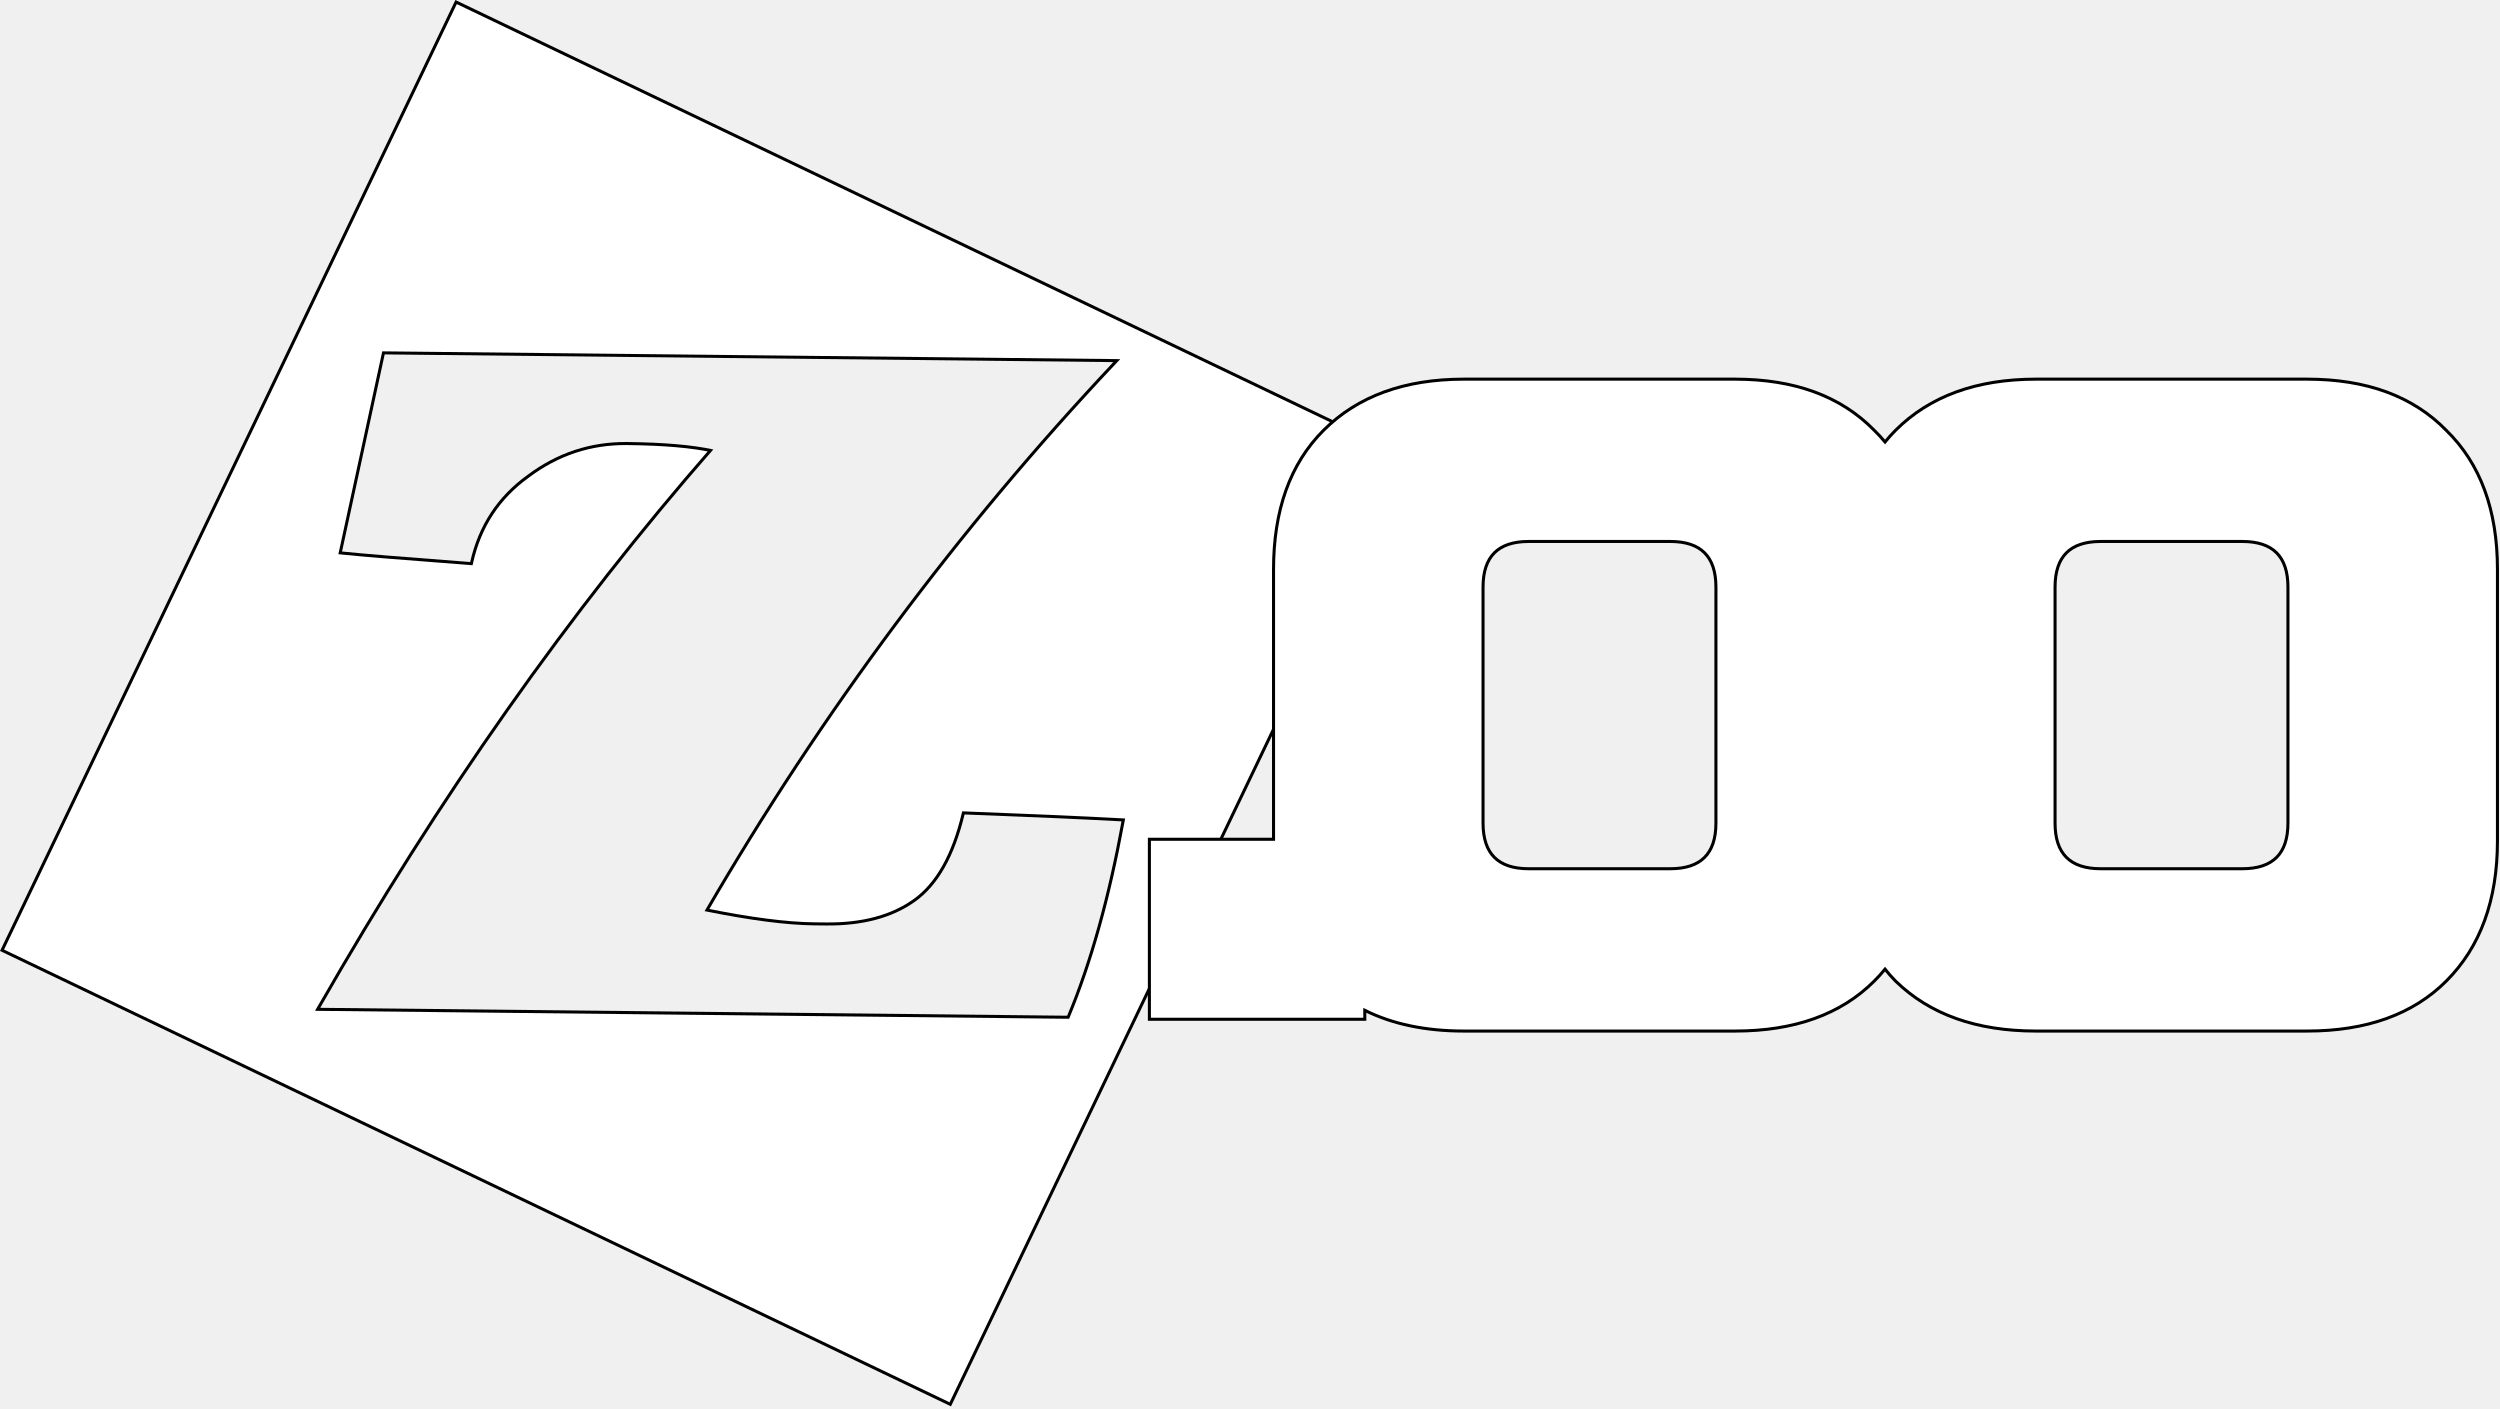
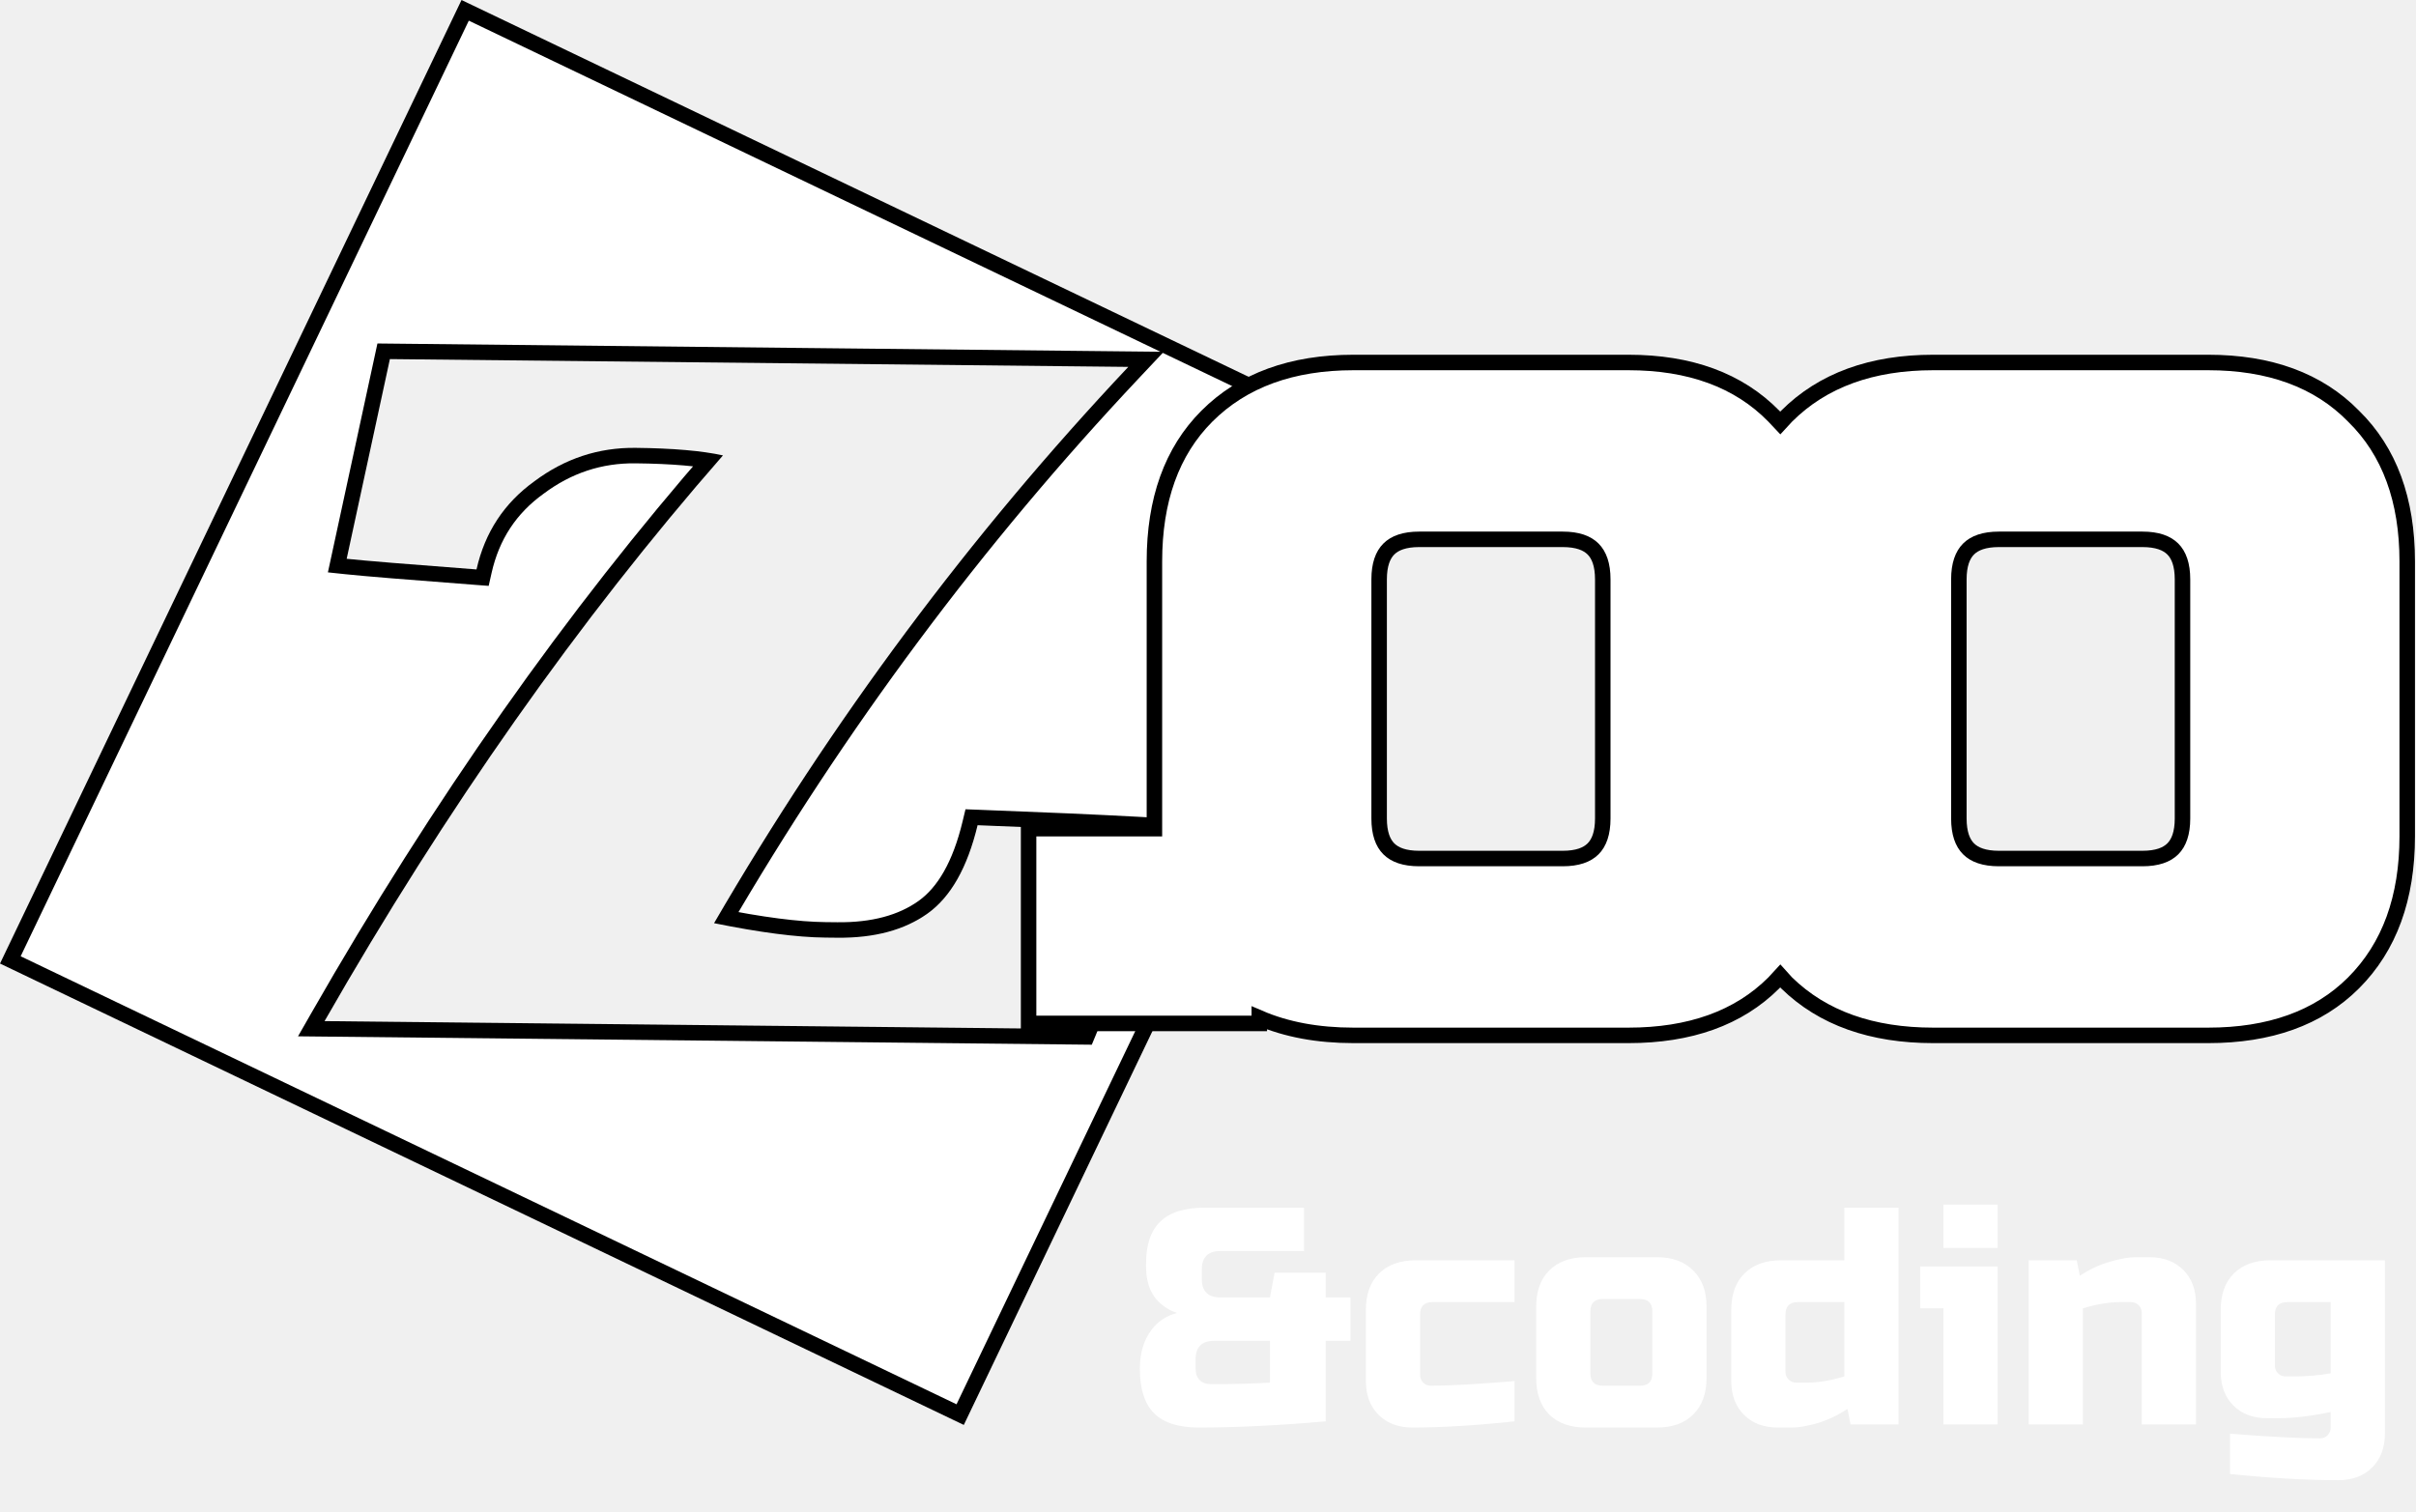
- <svg xmlns="http://www.w3.org/2000/svg" width="818" height="461" viewBox="0 0 818 461" fill="none">
+ <svg xmlns="http://www.w3.org/2000/svg" width="780" height="488" viewBox="0 0 780 488" fill="none">
  <mask id="path-1-inside-1" fill="white">
    <path fill-rule="evenodd" clip-rule="evenodd" d="M460.166 149.001L149.001 0L6.14822e-05 311.165L311.165 460.166L460.166 149.001ZM270.287 302.826L266.435 302.785C257.305 302.689 245.337 301.136 230.53 298.126C268.603 232.612 313.18 172.732 364.26 118.485L125.877 115.966L111.927 180.45C117.913 181.084 131.883 182.231 153.837 183.889C156.532 171.933 162.767 162.44 172.543 155.409C182.322 148.094 193.203 144.499 205.187 144.626C217.17 144.752 226.578 145.565 233.411 147.064C186.908 200.218 144.033 261.115 104.785 329.755L349.16 332.337C356.479 314.723 362.41 293.527 366.952 268.75C353.834 268.04 336.721 267.289 315.613 266.495C312.33 280.157 306.951 289.659 299.475 295.002C292 300.345 282.27 302.953 270.287 302.826Z" />
  </mask>
  <path fill-rule="evenodd" clip-rule="evenodd" d="M460.166 149.001L149.001 0L6.14822e-05 311.165L311.165 460.166L460.166 149.001ZM270.287 302.826L266.435 302.785C257.305 302.689 245.337 301.136 230.53 298.126C268.603 232.612 313.18 172.732 364.26 118.485L125.877 115.966L111.927 180.45C117.913 181.084 131.883 182.231 153.837 183.889C156.532 171.933 162.767 162.44 172.543 155.409C182.322 148.094 193.203 144.499 205.187 144.626C217.17 144.752 226.578 145.565 233.411 147.064C186.908 200.218 144.033 261.115 104.785 329.755L349.16 332.337C356.479 314.723 362.41 293.527 366.952 268.75C353.834 268.04 336.721 267.289 315.613 266.495C312.33 280.157 306.951 289.659 299.475 295.002C292 300.345 282.27 302.953 270.287 302.826Z" fill="white" />
-   <path d="M149.001 0L149.433 -0.902L148.531 -1.334L148.099 -0.432L149.001 0ZM460.166 149.001L461.068 149.433L461.5 148.531L460.598 148.099L460.166 149.001ZM6.14822e-05 311.165L-0.902 310.733L-1.334 311.635L-0.432 312.067L6.14822e-05 311.165ZM311.165 460.166L310.733 461.068L311.635 461.5L312.067 460.598L311.165 460.166ZM266.435 302.785L266.446 301.786L266.446 301.786L266.435 302.785ZM270.287 302.826L270.298 301.826L270.298 301.826L270.287 302.826ZM230.53 298.126L229.666 297.623L228.966 298.828L230.331 299.106L230.53 298.126ZM364.26 118.485L364.988 119.17L366.552 117.509L364.27 117.485L364.26 118.485ZM125.877 115.966L125.888 114.966L125.072 114.958L124.9 115.755L125.877 115.966ZM111.927 180.45L110.95 180.239L110.714 181.327L111.822 181.445L111.927 180.45ZM153.837 183.889L153.762 184.886L154.623 184.951L154.813 184.109L153.837 183.889ZM172.543 155.409L173.127 156.221L173.134 156.216L173.142 156.21L172.543 155.409ZM233.411 147.064L234.163 147.722L235.277 146.45L233.625 146.087L233.411 147.064ZM104.785 329.755L103.917 329.259L103.072 330.737L104.775 330.755L104.785 329.755ZM349.16 332.337L349.149 333.337L349.824 333.344L350.083 332.721L349.16 332.337ZM366.952 268.75L367.936 268.93L368.141 267.812L367.006 267.751L366.952 268.75ZM315.613 266.495L315.651 265.496L314.832 265.465L314.641 266.261L315.613 266.495ZM299.475 295.002L298.894 294.189L298.894 294.189L299.475 295.002ZM148.569 0.902L459.734 149.903L460.598 148.099L149.433 -0.902L148.569 0.902ZM0.902 311.597L149.903 0.432L148.099 -0.432L-0.902 310.733L0.902 311.597ZM311.597 459.264L0.432 310.263L-0.432 312.067L310.733 461.068L311.597 459.264ZM459.264 148.569L310.263 459.734L312.067 460.598L461.068 149.433L459.264 148.569ZM266.425 303.785L270.276 303.826L270.298 301.826L266.446 301.786L266.425 303.785ZM230.331 299.106C245.165 302.121 257.204 303.688 266.425 303.785L266.446 301.786C257.407 301.69 245.509 300.15 230.73 297.146L230.331 299.106ZM363.532 117.799C312.399 172.103 267.776 232.045 229.666 297.623L231.395 298.628C269.43 233.18 313.961 173.361 364.988 119.17L363.532 117.799ZM125.867 116.966L364.249 119.485L364.27 117.485L125.888 114.966L125.867 116.966ZM112.904 180.662L126.854 116.178L124.9 115.755L110.95 180.239L112.904 180.662ZM153.912 182.892C131.953 181.233 118 180.088 112.032 179.456L111.822 181.445C117.825 182.081 131.812 183.228 153.762 184.886L153.912 182.892ZM171.959 154.597C161.981 161.773 155.609 171.479 152.862 183.669L154.813 184.109C157.454 172.387 163.553 163.106 173.127 156.221L171.959 154.597ZM205.197 143.626C192.99 143.497 181.895 147.164 171.944 154.609L173.142 156.21C182.749 149.023 193.417 145.501 205.176 145.626L205.197 143.626ZM233.625 146.087C226.695 144.567 217.208 143.753 205.197 143.626L205.176 145.626C217.132 145.752 226.461 146.563 233.196 148.041L233.625 146.087ZM105.653 330.252C144.872 261.663 187.709 200.821 234.163 147.722L232.658 146.405C186.106 199.615 143.194 260.568 103.917 329.259L105.653 330.252ZM349.17 331.337L104.796 328.755L104.775 330.755L349.149 333.337L349.17 331.337ZM365.969 268.569C361.436 293.298 355.522 314.422 348.236 331.953L350.083 332.721C357.437 315.024 363.385 293.756 367.936 268.93L365.969 268.569ZM315.576 267.494C336.681 268.288 353.788 269.039 366.898 269.748L367.006 267.751C353.88 267.041 336.761 266.29 315.651 265.496L315.576 267.494ZM300.057 295.816C307.809 290.275 313.275 280.506 316.586 266.729L314.641 266.261C311.385 279.808 306.093 289.044 298.894 294.189L300.057 295.816ZM270.276 303.826C282.407 303.954 292.363 301.315 300.057 295.816L298.894 294.189C291.637 299.375 282.133 301.951 270.298 301.826L270.276 303.826Z" fill="black" mask="url(#path-1-inside-1)" />
-   <path d="M376.58 274.6H376.08V275.1V333V333.5H376.58H446.06H446.56V333V330.578C455.656 335.104 466.462 337.36 478.961 337.36H567.741C587.136 337.36 602.331 331.926 613.256 321.002C614.5 319.757 615.675 318.462 616.781 317.115C617.859 318.46 619.005 319.754 620.22 320.997L620.22 320.997L620.228 321.006C631.409 331.926 646.729 337.36 666.125 337.36H754.905C774.301 337.36 789.496 331.926 800.421 321.002C811.601 309.822 817.165 294.5 817.165 275.1V186.32C817.165 166.923 811.603 151.729 800.421 140.805C789.497 129.623 774.302 124.06 754.905 124.06H666.125C646.726 124.06 631.404 129.624 620.224 140.804C619.008 142.02 617.86 143.289 616.781 144.61C615.675 143.289 614.5 142.02 613.256 140.804C602.332 129.623 587.137 124.06 567.741 124.06H478.961C459.561 124.06 444.239 129.624 433.059 140.804C422.134 151.729 416.701 166.924 416.701 186.32V274.6H376.58ZM546.511 177.17C551.58 177.17 555.291 178.437 557.737 180.884C560.183 183.33 561.451 187.04 561.451 192.11V269.31C561.451 274.38 560.183 278.09 557.737 280.536C555.291 282.983 551.58 284.25 546.511 284.25H500.191C495.121 284.25 491.411 282.983 488.964 280.536C486.518 278.09 485.251 274.38 485.251 269.31V192.11C485.251 187.04 486.518 183.33 488.964 180.884C491.411 178.437 495.121 177.17 500.191 177.17H546.511ZM733.675 177.17C738.745 177.17 742.455 178.437 744.902 180.884C747.348 183.33 748.615 187.04 748.615 192.11V269.31C748.615 274.38 747.348 278.09 744.902 280.536C742.455 282.983 738.745 284.25 733.675 284.25H687.355C682.286 284.25 678.575 282.983 676.129 280.536C673.682 278.09 672.415 274.38 672.415 269.31V192.11C672.415 187.04 673.682 183.33 676.129 180.884C678.575 178.437 682.286 177.17 687.355 177.17H733.675Z" fill="white" stroke="black" />
+   <path d="M149.001 0L151.161 -4.51L146.651 -6.669L144.492 -2.159L149.001 0ZM460.166 149.001L464.676 151.161L466.835 146.651L462.326 144.492L460.166 149.001ZM6.14822e-05 311.165L-4.51 309.006L-6.669 313.515L-2.159 315.675L6.14822e-05 311.165ZM311.165 460.166L309.006 464.676L313.515 466.835L315.675 462.326L311.165 460.166ZM266.435 302.785L266.488 297.786L266.488 297.786L266.435 302.785ZM270.287 302.826L270.34 297.826L270.34 297.826L270.287 302.826ZM230.53 298.126L226.207 295.614L222.707 301.638L229.534 303.026L230.53 298.126ZM364.26 118.485L367.9 121.912L375.722 113.606L364.313 113.485L364.26 118.485ZM125.877 115.966L125.93 110.966L121.852 110.923L120.99 114.909L125.877 115.966ZM111.927 180.45L107.04 179.393L105.863 184.836L111.4 185.422L111.927 180.45ZM153.837 183.889L153.46 188.875L157.766 189.2L158.715 184.989L153.837 183.889ZM172.543 155.409L175.462 159.469L175.5 159.441L175.538 159.413L172.543 155.409ZM233.411 147.064L237.174 150.356L242.741 143.992L234.482 142.18L233.411 147.064ZM104.785 329.755L100.445 327.273L96.218 334.665L104.732 334.755L104.785 329.755ZM349.16 332.337L349.107 337.337L352.482 337.373L353.777 334.256L349.16 332.337ZM366.952 268.75L371.87 269.651L372.895 264.064L367.222 263.757L366.952 268.75ZM315.613 266.495L315.801 261.499L311.709 261.345L310.752 265.327L315.613 266.495ZM299.475 295.002L296.568 290.934L296.568 290.934L299.475 295.002ZM146.842 4.51L458.007 153.511L462.326 144.492L151.161 -4.51L146.842 4.51ZM4.51 313.324L153.511 2.159L144.492 -2.159L-4.51 309.006L4.51 313.324ZM313.324 455.657L2.159 306.655L-2.159 315.675L309.006 464.676L313.324 455.657ZM455.657 146.842L306.655 458.007L315.675 462.326L464.676 151.161L455.657 146.842ZM266.382 307.785L270.234 307.826L270.34 297.826L266.488 297.786L266.382 307.785ZM229.534 303.026C244.478 306.064 256.797 307.684 266.382 307.785L266.488 297.786C257.813 297.694 246.196 296.208 231.526 293.226L229.534 303.026ZM360.62 115.057C309.273 169.587 264.469 229.776 226.207 295.614L234.853 300.638C272.738 235.449 317.086 175.877 367.9 121.912L360.62 115.057ZM125.824 120.966L364.207 123.484L364.313 113.485L125.93 110.966L125.824 120.966ZM116.814 181.507L130.764 117.023L120.99 114.909L107.04 179.393L116.814 181.507ZM154.214 178.903C132.236 177.243 118.349 176.102 112.454 175.478L111.4 185.422C117.477 186.066 131.529 187.218 153.46 188.875L154.214 178.903ZM169.624 151.35C158.835 159.108 151.917 169.664 148.959 182.79L158.715 184.989C161.146 174.202 166.698 165.771 175.462 159.469L169.624 151.35ZM205.24 139.626C192.136 139.487 180.188 143.446 169.548 151.406L175.538 159.413C184.456 152.741 194.271 149.511 205.134 149.625L205.24 139.626ZM234.482 142.18C227.161 140.574 217.36 139.754 205.24 139.626L205.134 149.625C216.98 149.75 225.995 150.556 232.339 151.948L234.482 142.18ZM109.126 332.237C148.227 263.852 190.914 203.233 237.174 150.356L229.647 143.772C182.901 197.204 139.838 258.379 100.445 327.273L109.126 332.237ZM349.212 327.337L104.838 324.755L104.732 334.755L349.107 337.337L349.212 327.337ZM362.034 267.848C357.537 292.381 351.691 313.216 344.542 330.418L353.777 334.256C361.268 316.229 367.284 294.673 371.87 269.651L362.034 267.848ZM315.425 271.492C336.52 272.285 353.602 273.035 366.682 273.742L367.222 263.757C354.065 263.045 336.922 262.293 315.801 261.499L315.425 271.492ZM302.383 299.07C311.241 292.739 317.053 281.901 320.475 267.663L310.752 265.327C307.607 278.414 302.661 286.58 296.568 290.934L302.383 299.07ZM270.234 307.826C282.956 307.96 293.815 305.193 302.383 299.07L296.568 290.934C290.185 295.496 281.585 297.945 270.34 297.826L270.234 307.826Z" fill="black" mask="url(#path-1-inside-1)" />
+   <path d="M334.58 267.6H332.08V270.1V328V330.5H334.58H404.06H406.56V328.709C415.338 332.494 425.492 334.36 436.961 334.36H525.741C545.52 334.36 561.278 328.808 572.67 317.416C573.391 316.695 574.088 315.959 574.763 315.206C575.417 315.952 576.092 316.681 576.789 317.395L576.809 317.416L576.83 317.436C588.472 328.807 604.343 334.36 624.125 334.36H712.905C732.685 334.36 748.443 328.808 759.835 317.416C771.474 305.777 777.165 289.899 777.165 270.1V181.32C777.165 161.536 771.481 145.778 759.835 134.39C748.448 122.744 732.69 117.06 712.905 117.06H624.125C604.326 117.06 588.448 122.752 576.81 134.39C576.105 135.095 575.423 135.816 574.763 136.553C574.088 135.816 573.391 135.094 572.67 134.39C561.283 122.744 545.525 117.06 525.741 117.06H436.961C417.162 117.06 401.283 122.752 389.645 134.39C378.253 145.783 372.701 161.54 372.701 181.32V267.6H334.58ZM504.511 174.17C509.272 174.17 512.384 175.359 514.323 177.298C516.262 179.237 517.451 182.349 517.451 187.11V264.31C517.451 269.071 516.262 272.183 514.323 274.122C512.384 276.061 509.272 277.25 504.511 277.25H458.191C453.429 277.25 450.317 276.061 448.378 274.122C446.439 272.183 445.251 269.071 445.251 264.31V187.11C445.251 182.349 446.439 179.237 448.378 177.298C450.317 175.359 453.429 174.17 458.191 174.17H504.511ZM691.675 174.17C696.437 174.17 699.548 175.359 701.488 177.298C703.427 179.237 704.615 182.349 704.615 187.11V264.31C704.615 269.071 703.427 272.183 701.488 274.122C699.548 276.061 696.437 277.25 691.675 277.25H645.355C640.594 277.25 637.482 276.061 635.543 274.122C633.604 272.183 632.415 269.071 632.415 264.31V187.11C632.415 182.349 633.604 179.237 635.543 177.298C637.482 175.359 640.594 174.17 645.355 174.17H691.675Z" fill="white" stroke="black" stroke-width="5" />
+   <path d="M428 459C412.867 460.333 399.2 461 387 461C380.467 461 375.667 459.467 372.6 456.4C369.533 453.333 368 448.533 368 442C368 436.933 369.267 432.733 371.8 429.4C373.8 426.733 376.533 424.933 380 424C377 423 374.567 421.267 372.7 418.8C370.9 416.267 370 413 370 409V408C370 401.933 371.533 397.433 374.6 394.5C377.667 391.5 382.467 390 389 390H421V404H394C390 404 388 406 388 410V413C388 417 390 419 394 419H410L411.5 411H428V419H436V433H428V459ZM391 447C398.333 447 404.667 446.833 410 446.5V433H392C388 433 386 435 386 439V442C386 443.533 386.433 444.767 387.3 445.7C388.233 446.567 389.467 447 391 447ZM488.973 459C476.506 460.333 465.506 461 455.973 461C451.439 461 447.806 459.633 445.073 456.9C442.339 454.167 440.973 450.533 440.973 446V423C440.973 418 442.373 414.1 445.173 411.3C448.039 408.433 451.973 407 456.973 407H488.973V420.5H462.473C459.806 420.5 458.473 421.833 458.473 424.5V444C458.473 445 458.806 445.833 459.473 446.5C460.139 447.167 460.973 447.5 461.973 447.5C467.973 447.5 476.973 447 488.973 446V459ZM550.953 445C550.953 450 549.52 453.933 546.653 456.8C543.853 459.6 539.953 461 534.953 461H511.953C506.953 461 503.02 459.6 500.153 456.8C497.353 453.933 495.953 450 495.953 445V422C495.953 417 497.353 413.1 500.153 410.3C503.02 407.433 506.953 406 511.953 406H534.953C539.953 406 543.853 407.433 546.653 410.3C549.52 413.1 550.953 417 550.953 422V445ZM533.453 423.5C533.453 420.833 532.12 419.5 529.453 419.5H517.453C514.786 419.5 513.453 420.833 513.453 423.5V443.5C513.453 446.167 514.786 447.5 517.453 447.5H529.453C532.12 447.5 533.453 446.167 533.453 443.5V423.5ZM597.441 460L596.441 455C593.308 457.067 590.075 458.6 586.741 459.6C583.475 460.533 580.708 461 578.441 461H573.941C569.408 461 565.775 459.633 563.041 456.9C560.308 454.167 558.941 450.533 558.941 446V423C558.941 418 560.341 414.1 563.141 411.3C566.008 408.433 569.941 407 574.941 407H595.441V390H612.941V460H597.441ZM583.441 446.5C586.975 446.5 590.975 445.833 595.441 444.5V420.5H580.441C577.775 420.5 576.441 421.833 576.441 424.5V443C576.441 444 576.775 444.833 577.441 445.5C578.108 446.167 578.941 446.5 579.941 446.5H583.441ZM644.93 409V460H627.43V422.5H619.93V409H644.93ZM627.43 389H644.93V403H627.43V389ZM684.461 420.5C680.928 420.5 676.928 421.167 672.461 422.5V460H654.961V407H670.461L671.461 412C674.594 409.933 677.794 408.433 681.061 407.5C684.394 406.5 687.194 406 689.461 406H693.961C698.494 406 702.128 407.367 704.861 410.1C707.594 412.833 708.961 416.467 708.961 421V460H691.461V424C691.461 423 691.128 422.167 690.461 421.5C689.794 420.833 688.961 420.5 687.961 420.5H684.461ZM752.449 456C745.983 457.333 740.316 458 735.449 458H731.949C727.416 458 723.783 456.633 721.049 453.9C718.316 451.167 716.949 447.533 716.949 443V423C716.949 418 718.349 414.1 721.149 411.3C724.016 408.433 727.949 407 732.949 407H769.949V463C769.949 467.533 768.583 471.167 765.849 473.9C763.116 476.633 759.483 478 754.949 478C744.483 478 732.816 477.333 719.949 476V463C732.683 464 742.349 464.5 748.949 464.5C749.949 464.5 750.783 464.167 751.449 463.5C752.116 462.833 752.449 462 752.449 461V456ZM740.449 444.5C744.649 444.5 748.649 444.167 752.449 443.5V420.5H738.449C735.783 420.5 734.449 421.833 734.449 424.5V441C734.449 442 734.783 442.833 735.449 443.5C736.116 444.167 736.949 444.5 737.949 444.5H740.449Z" fill="white" />
</svg>
